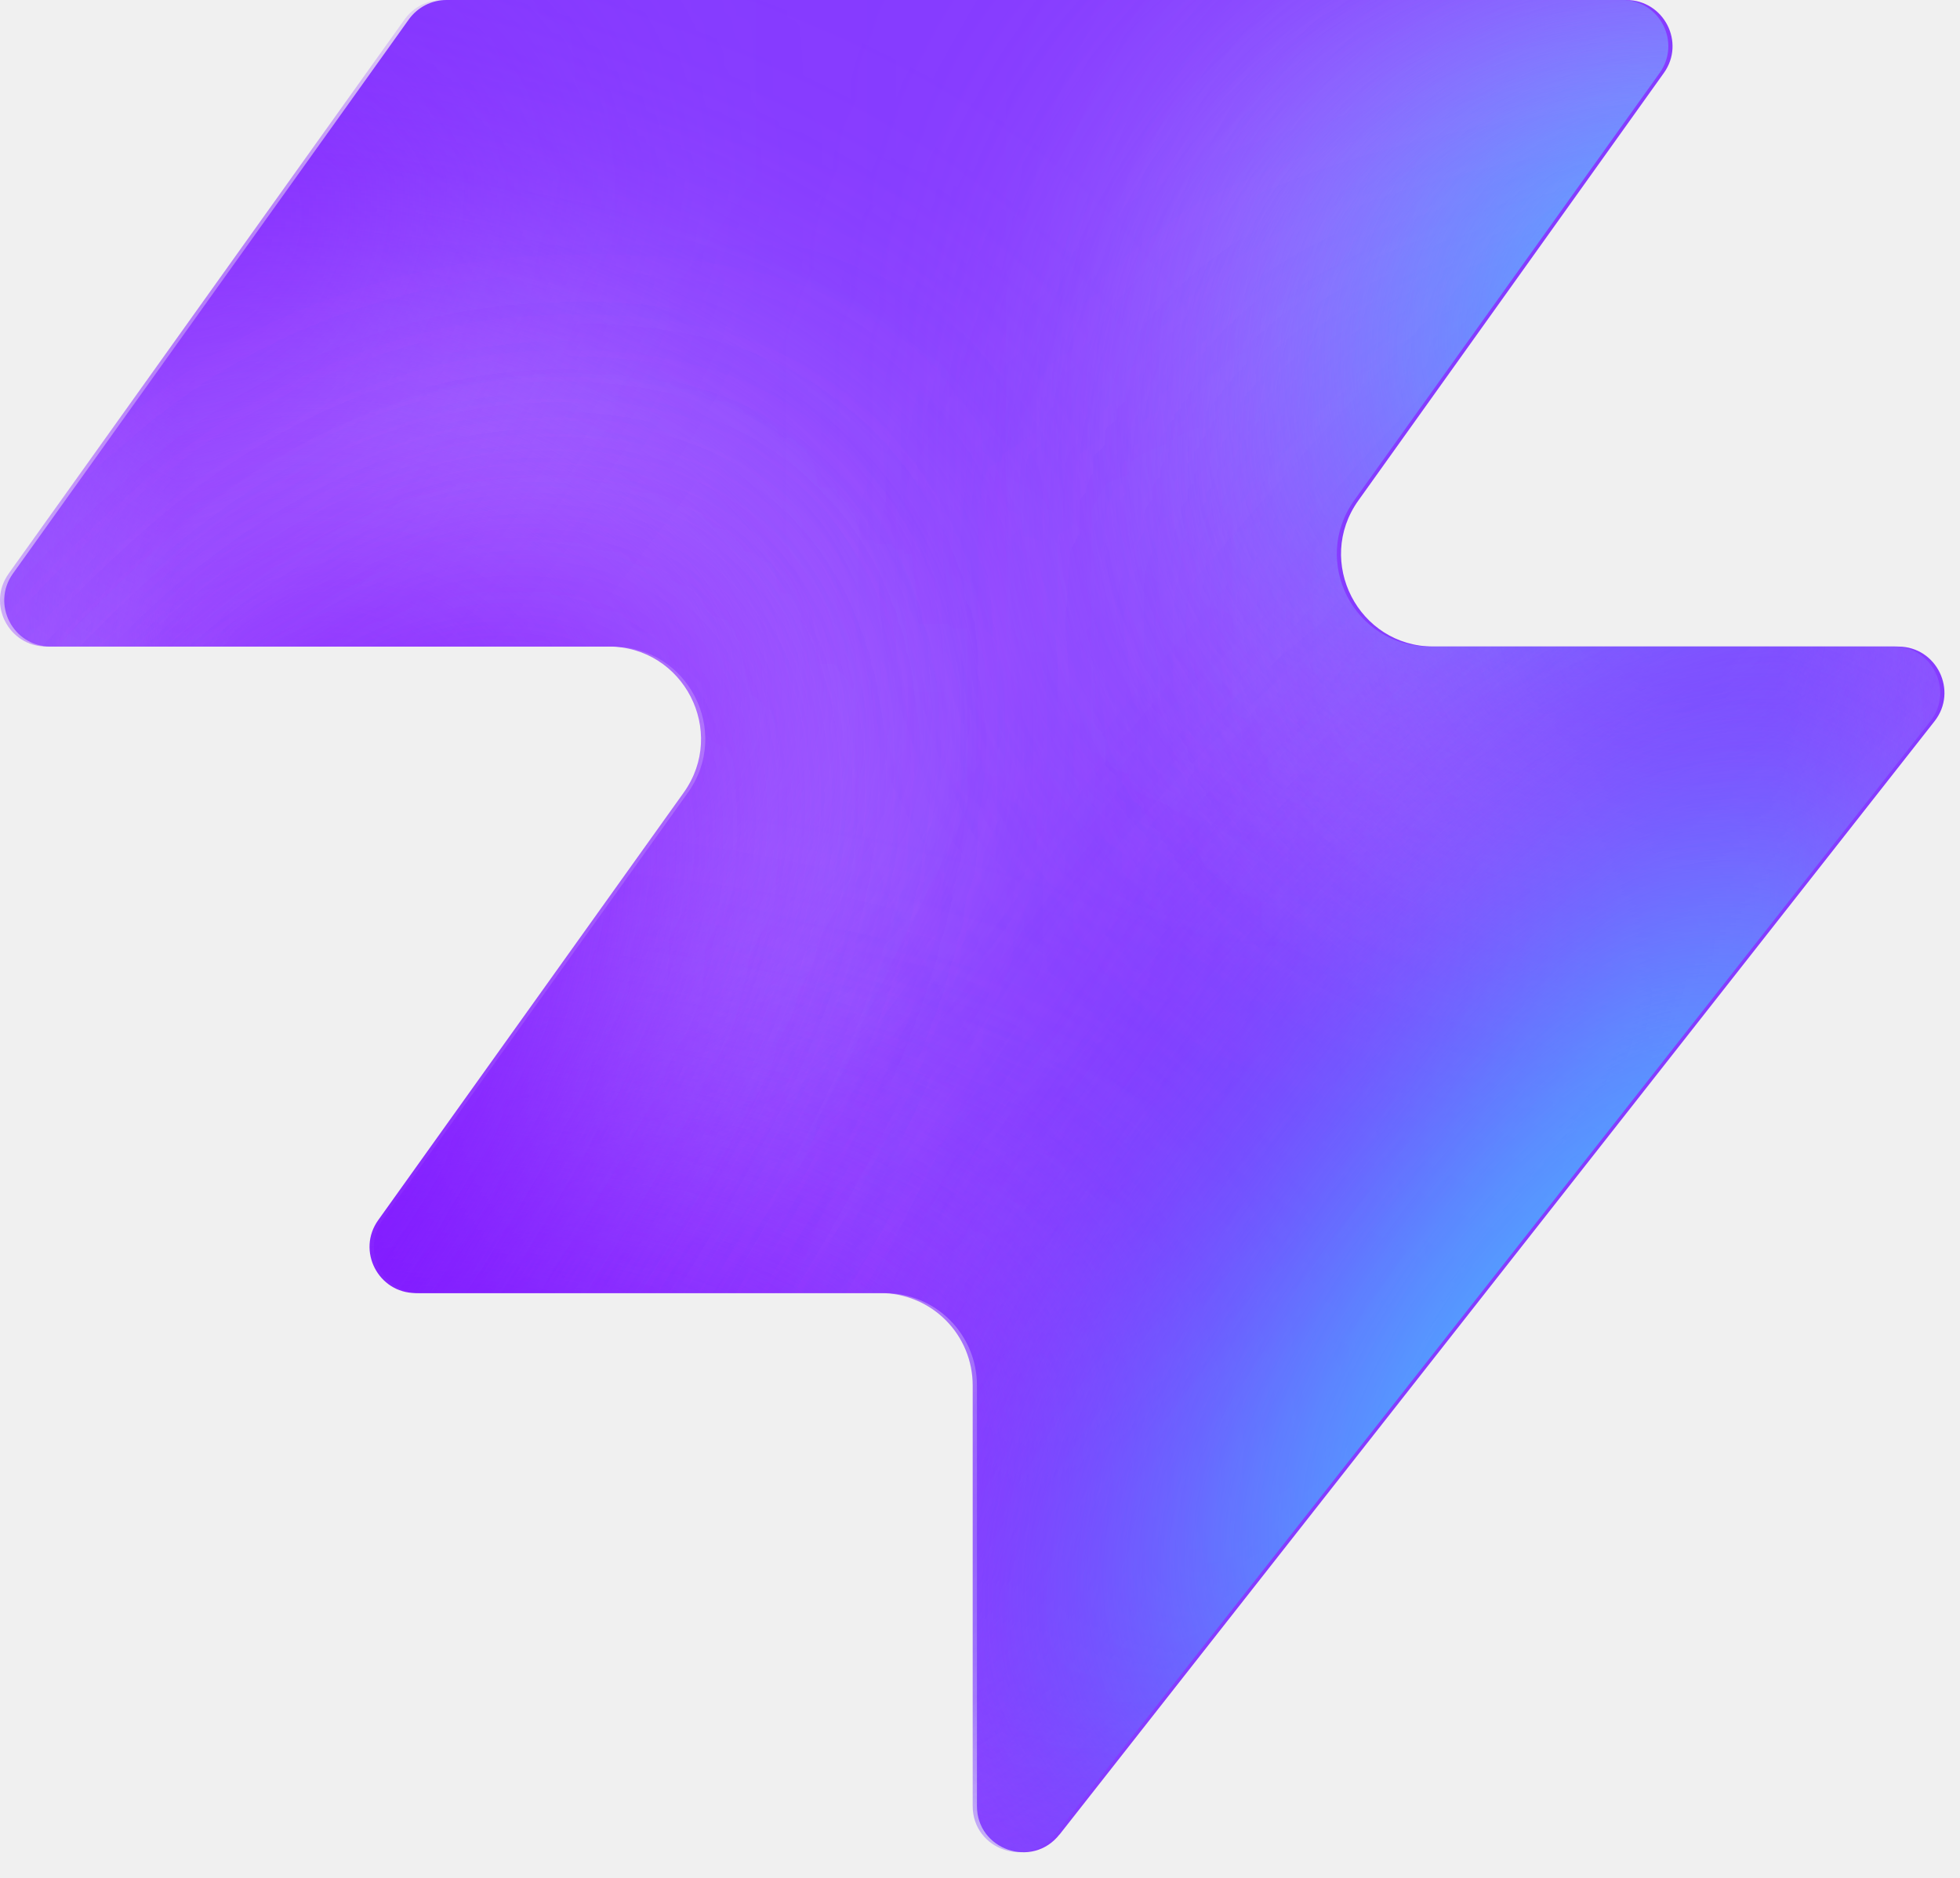
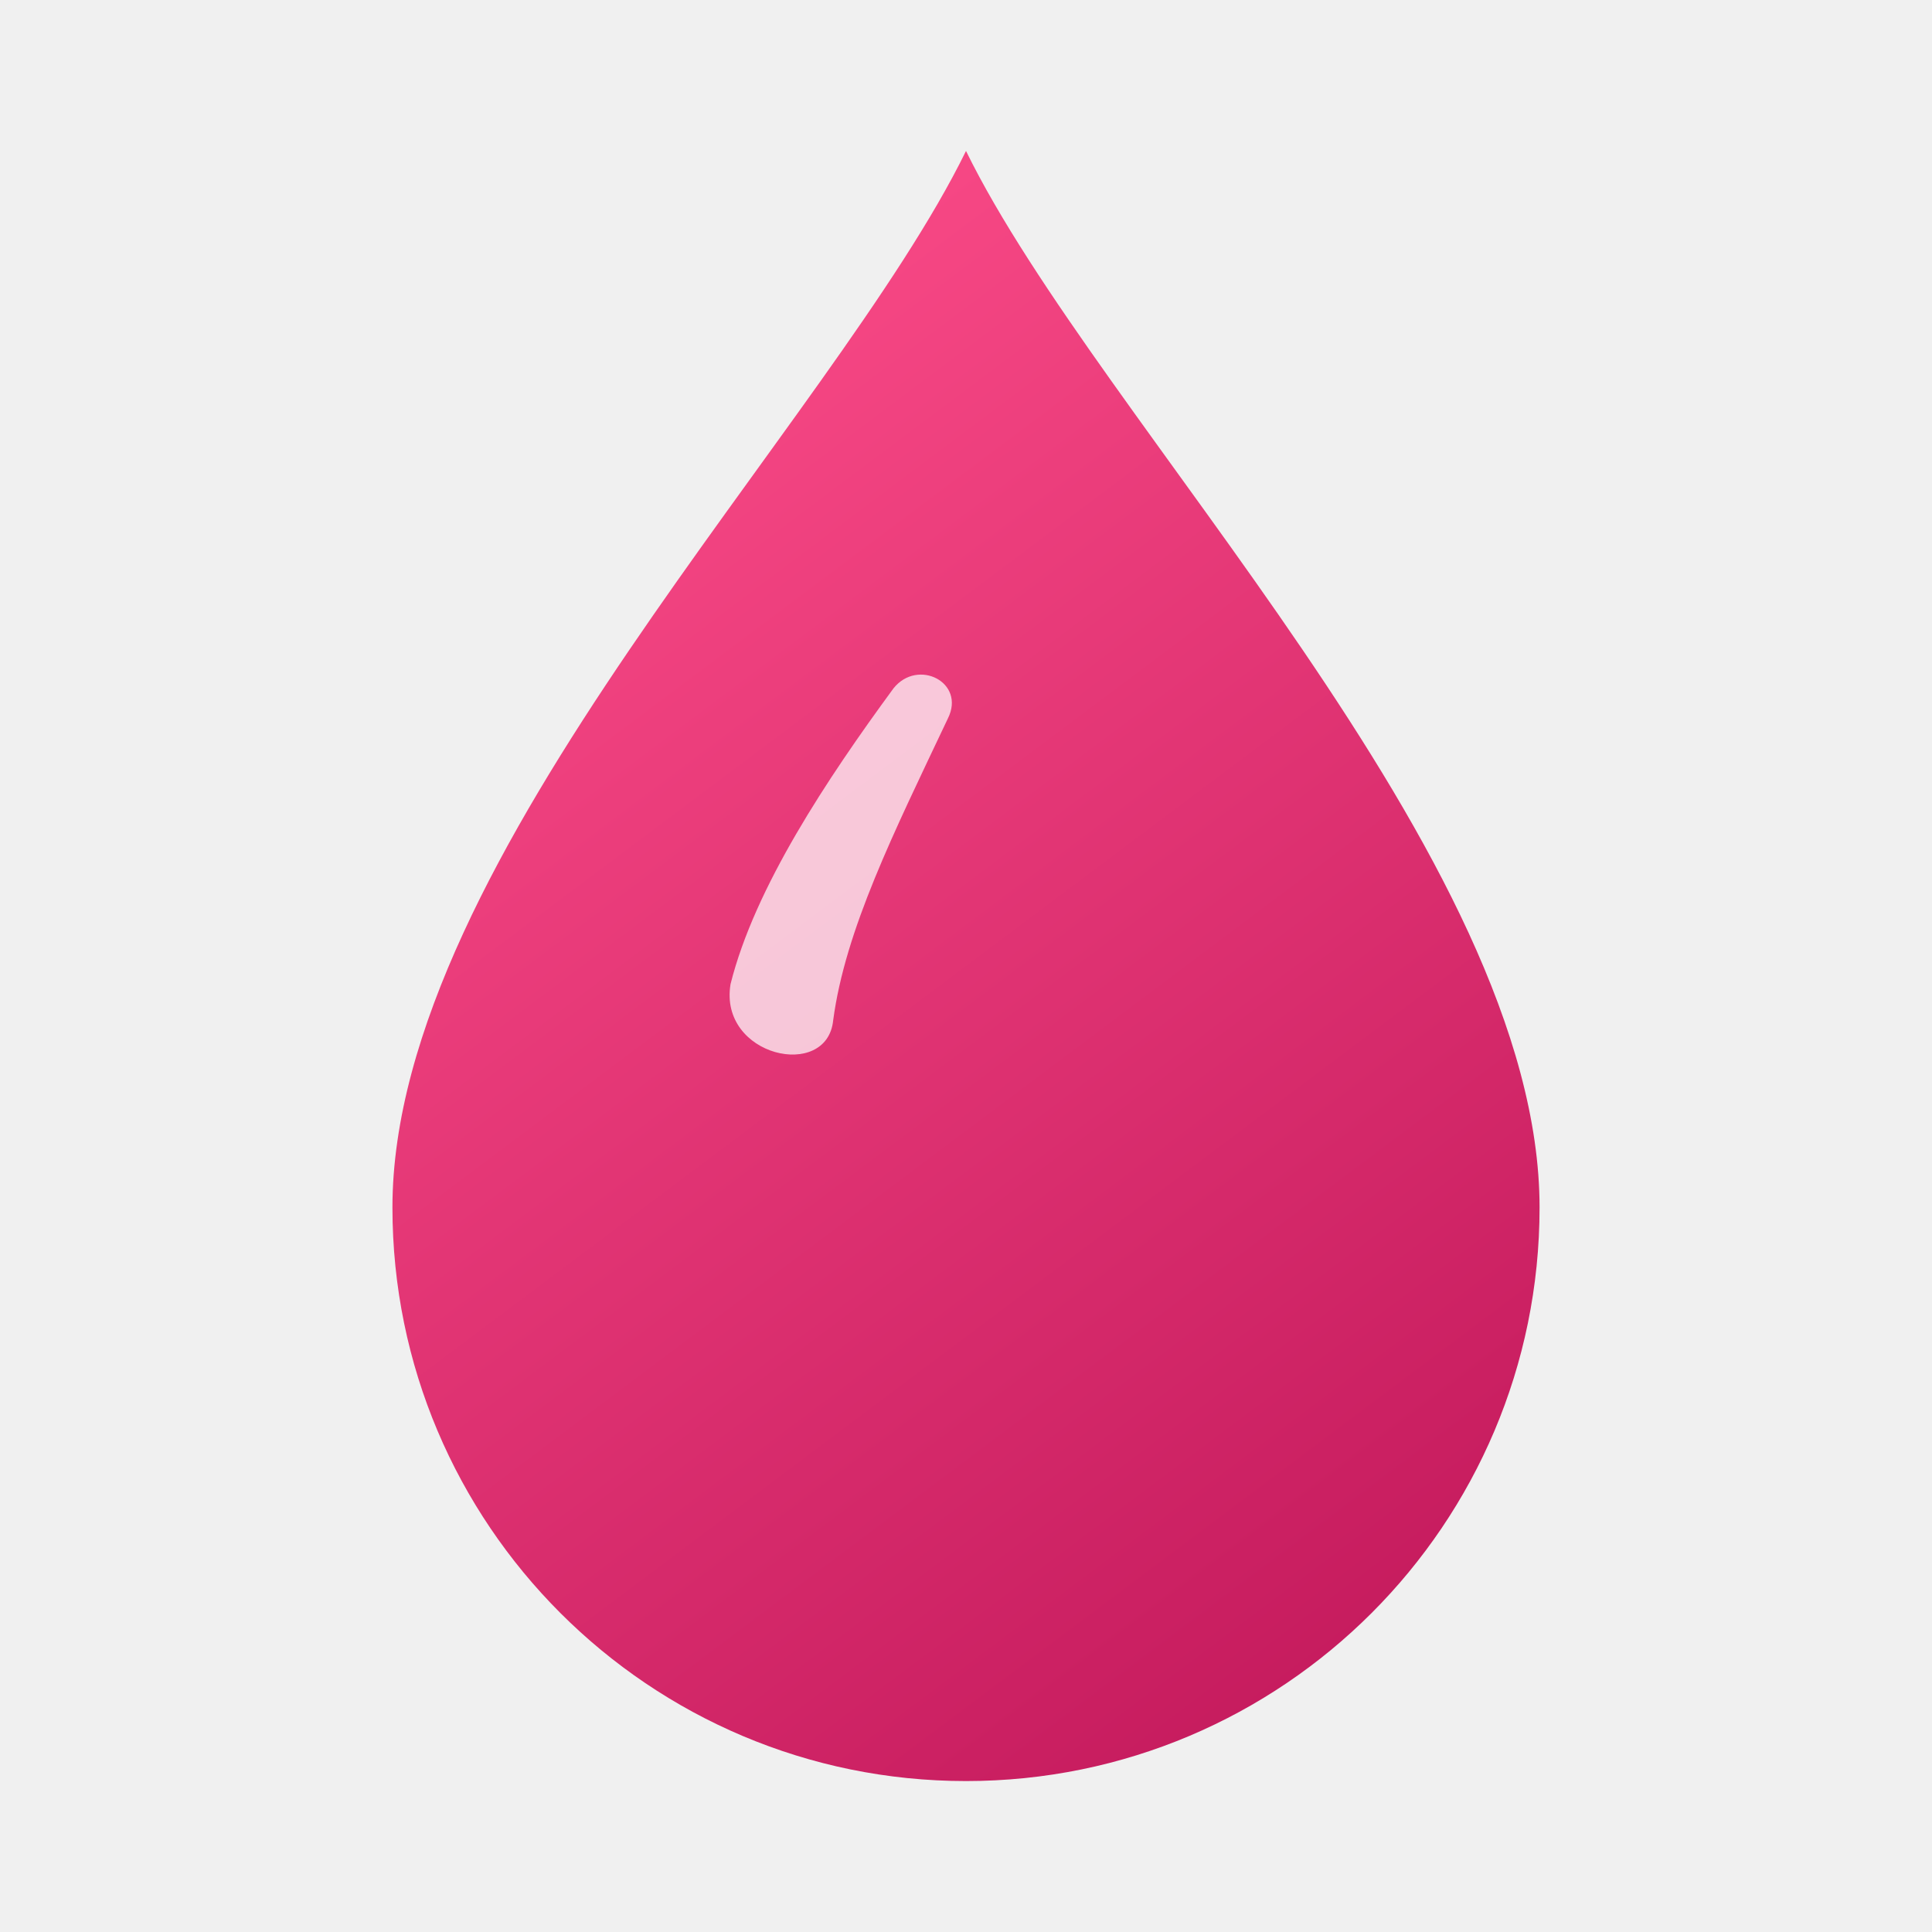
- <svg xmlns="http://www.w3.org/2000/svg" width="48" height="46" fill="none" viewBox="0 0 48 46">
-   <path fill="#863bff" d="M25.946 44.938c-.664.845-2.021.375-2.021-.698V33.937a2.26 2.26 0 0 0-2.262-2.262H10.287c-.92 0-1.456-1.04-.92-1.788l7.48-10.471c1.07-1.497 0-3.578-1.842-3.578H1.237c-.92 0-1.456-1.04-.92-1.788L10.013.474c.214-.297.556-.474.92-.474h28.894c.92 0 1.456 1.04.92 1.788l-7.48 10.471c-1.07 1.498 0 3.579 1.842 3.579h11.377c.943 0 1.473 1.088.89 1.83L25.947 44.94z" style="fill:#863bff;fill:color(display-p3 .525 .23 1);fill-opacity:1" />
-   <mask id="a" width="48" height="46" x="0" y="0" maskUnits="userSpaceOnUse" style="mask-type:alpha">
-     <path fill="#000" d="M25.842 44.938c-.664.844-2.021.375-2.021-.698V33.937a2.26 2.26 0 0 0-2.262-2.262H10.183c-.92 0-1.456-1.04-.92-1.788l7.48-10.471c1.07-1.498 0-3.579-1.842-3.579H1.133c-.92 0-1.456-1.04-.92-1.787L9.91.473c.214-.297.556-.474.92-.474h28.894c.92 0 1.456 1.04.92 1.788l-7.48 10.471c-1.07 1.498 0 3.578 1.842 3.578h11.377c.943 0 1.473 1.088.89 1.832L25.843 44.94z" style="fill:#000;fill-opacity:1" />
-   </mask>
-   <g mask="url(#a)">
-     <g filter="url(#b)">
-       <ellipse cx="5.508" cy="14.704" fill="#ede6ff" rx="5.508" ry="14.704" style="fill:#ede6ff;fill:color(display-p3 .927 .903 1);fill-opacity:1" transform="matrix(.00324 1 1 -.00324 -4.47 31.516)" />
-     </g>
-     <g filter="url(#c)">
-       <ellipse cx="10.399" cy="29.851" fill="#ede6ff" rx="10.399" ry="29.851" style="fill:#ede6ff;fill:color(display-p3 .927 .903 1);fill-opacity:1" transform="matrix(.00324 1 1 -.00324 -39.328 7.883)" />
-     </g>
-     <g filter="url(#d)">
-       <ellipse cx="5.508" cy="30.487" fill="#7e14ff" rx="5.508" ry="30.487" style="fill:#7e14ff;fill:color(display-p3 .492 .077 1);fill-opacity:1" transform="rotate(89.814 -25.913 -14.639)scale(1 -1)" />
-     </g>
-     <g filter="url(#e)">
-       <ellipse cx="5.508" cy="30.599" fill="#7e14ff" rx="5.508" ry="30.599" style="fill:#7e14ff;fill:color(display-p3 .492 .077 1);fill-opacity:1" transform="rotate(89.814 -32.644 -3.334)scale(1 -1)" />
-     </g>
-     <g filter="url(#f)">
-       <ellipse cx="5.508" cy="30.599" fill="#7e14ff" rx="5.508" ry="30.599" style="fill:#7e14ff;fill:color(display-p3 .492 .077 1);fill-opacity:1" transform="matrix(.00324 1 1 -.00324 -34.34 30.47)" />
-     </g>
-     <g filter="url(#g)">
-       <ellipse cx="14.072" cy="22.078" fill="#ede6ff" rx="14.072" ry="22.078" style="fill:#ede6ff;fill:color(display-p3 .927 .903 1);fill-opacity:1" transform="rotate(93.35 24.506 48.493)scale(-1 1)" />
-     </g>
-     <g filter="url(#h)">
-       <ellipse cx="3.47" cy="21.501" fill="#7e14ff" rx="3.47" ry="21.501" style="fill:#7e14ff;fill:color(display-p3 .492 .077 1);fill-opacity:1" transform="rotate(89.009 28.708 47.59)scale(-1 1)" />
-     </g>
-     <g filter="url(#i)">
-       <ellipse cx="3.47" cy="21.501" fill="#7e14ff" rx="3.47" ry="21.501" style="fill:#7e14ff;fill:color(display-p3 .492 .077 1);fill-opacity:1" transform="rotate(89.009 28.708 47.59)scale(-1 1)" />
-     </g>
-     <g filter="url(#j)">
-       <ellipse cx=".387" cy="8.972" fill="#7e14ff" rx="4.407" ry="29.108" style="fill:#7e14ff;fill:color(display-p3 .492 .077 1);fill-opacity:1" transform="rotate(39.51 .387 8.972)" />
-     </g>
-     <g filter="url(#k)">
-       <ellipse cx="47.523" cy="-6.092" fill="#7e14ff" rx="4.407" ry="29.108" style="fill:#7e14ff;fill:color(display-p3 .492 .077 1);fill-opacity:1" transform="rotate(37.892 47.523 -6.092)" />
-     </g>
-     <g filter="url(#l)">
-       <ellipse cx="41.412" cy="6.333" fill="#47bfff" rx="5.971" ry="9.665" style="fill:#47bfff;fill:color(display-p3 .28 .748 1);fill-opacity:1" transform="rotate(37.892 41.412 6.333)" />
-     </g>
-     <g filter="url(#m)">
-       <ellipse cx="-1.879" cy="38.332" fill="#7e14ff" rx="4.407" ry="29.108" style="fill:#7e14ff;fill:color(display-p3 .492 .077 1);fill-opacity:1" transform="rotate(37.892 -1.88 38.332)" />
-     </g>
-     <g filter="url(#n)">
-       <ellipse cx="-1.879" cy="38.332" fill="#7e14ff" rx="4.407" ry="29.108" style="fill:#7e14ff;fill:color(display-p3 .492 .077 1);fill-opacity:1" transform="rotate(37.892 -1.88 38.332)" />
-     </g>
-     <g filter="url(#o)">
-       <ellipse cx="35.651" cy="29.907" fill="#7e14ff" rx="4.407" ry="29.108" style="fill:#7e14ff;fill:color(display-p3 .492 .077 1);fill-opacity:1" transform="rotate(37.892 35.651 29.907)" />
-     </g>
-     <g filter="url(#p)">
-       <ellipse cx="38.418" cy="32.4" fill="#47bfff" rx="5.971" ry="15.297" style="fill:#47bfff;fill:color(display-p3 .28 .748 1);fill-opacity:1" transform="rotate(37.892 38.418 32.4)" />
-     </g>
-   </g>
+ <svg xmlns="http://www.w3.org/2000/svg" viewBox="0 0 32 32">
  <defs>
-     <filter id="b" width="60.045" height="41.654" x="-19.77" y="16.149" color-interpolation-filters="sRGB" filterUnits="userSpaceOnUse">
-       <feFlood flood-opacity="0" result="BackgroundImageFix" />
-       <feBlend in="SourceGraphic" in2="BackgroundImageFix" result="shape" />
-       <feGaussianBlur result="effect1_foregroundBlur_2002_17158" stdDeviation="7.659" />
-     </filter>
-     <filter id="c" width="90.34" height="51.437" x="-54.613" y="-7.533" color-interpolation-filters="sRGB" filterUnits="userSpaceOnUse">
-       <feFlood flood-opacity="0" result="BackgroundImageFix" />
-       <feBlend in="SourceGraphic" in2="BackgroundImageFix" result="shape" />
-       <feGaussianBlur result="effect1_foregroundBlur_2002_17158" stdDeviation="7.659" />
-     </filter>
-     <filter id="d" width="79.355" height="29.4" x="-49.64" y="2.03" color-interpolation-filters="sRGB" filterUnits="userSpaceOnUse">
-       <feFlood flood-opacity="0" result="BackgroundImageFix" />
-       <feBlend in="SourceGraphic" in2="BackgroundImageFix" result="shape" />
-       <feGaussianBlur result="effect1_foregroundBlur_2002_17158" stdDeviation="4.596" />
-     </filter>
-     <filter id="e" width="79.579" height="29.4" x="-45.045" y="20.029" color-interpolation-filters="sRGB" filterUnits="userSpaceOnUse">
-       <feFlood flood-opacity="0" result="BackgroundImageFix" />
-       <feBlend in="SourceGraphic" in2="BackgroundImageFix" result="shape" />
-       <feGaussianBlur result="effect1_foregroundBlur_2002_17158" stdDeviation="4.596" />
-     </filter>
-     <filter id="f" width="79.579" height="29.4" x="-43.513" y="21.178" color-interpolation-filters="sRGB" filterUnits="userSpaceOnUse">
-       <feFlood flood-opacity="0" result="BackgroundImageFix" />
-       <feBlend in="SourceGraphic" in2="BackgroundImageFix" result="shape" />
-       <feGaussianBlur result="effect1_foregroundBlur_2002_17158" stdDeviation="4.596" />
-     </filter>
-     <filter id="g" width="74.749" height="58.852" x="15.756" y="-17.901" color-interpolation-filters="sRGB" filterUnits="userSpaceOnUse">
-       <feFlood flood-opacity="0" result="BackgroundImageFix" />
-       <feBlend in="SourceGraphic" in2="BackgroundImageFix" result="shape" />
-       <feGaussianBlur result="effect1_foregroundBlur_2002_17158" stdDeviation="7.659" />
-     </filter>
-     <filter id="h" width="61.377" height="25.362" x="23.548" y="2.284" color-interpolation-filters="sRGB" filterUnits="userSpaceOnUse">
-       <feFlood flood-opacity="0" result="BackgroundImageFix" />
-       <feBlend in="SourceGraphic" in2="BackgroundImageFix" result="shape" />
-       <feGaussianBlur result="effect1_foregroundBlur_2002_17158" stdDeviation="4.596" />
-     </filter>
-     <filter id="i" width="61.377" height="25.362" x="23.548" y="2.284" color-interpolation-filters="sRGB" filterUnits="userSpaceOnUse">
-       <feFlood flood-opacity="0" result="BackgroundImageFix" />
-       <feBlend in="SourceGraphic" in2="BackgroundImageFix" result="shape" />
-       <feGaussianBlur result="effect1_foregroundBlur_2002_17158" stdDeviation="4.596" />
-     </filter>
-     <filter id="j" width="56.045" height="63.649" x="-27.636" y="-22.853" color-interpolation-filters="sRGB" filterUnits="userSpaceOnUse">
-       <feFlood flood-opacity="0" result="BackgroundImageFix" />
-       <feBlend in="SourceGraphic" in2="BackgroundImageFix" result="shape" />
-       <feGaussianBlur result="effect1_foregroundBlur_2002_17158" stdDeviation="4.596" />
-     </filter>
-     <filter id="k" width="54.814" height="64.646" x="20.116" y="-38.415" color-interpolation-filters="sRGB" filterUnits="userSpaceOnUse">
-       <feFlood flood-opacity="0" result="BackgroundImageFix" />
-       <feBlend in="SourceGraphic" in2="BackgroundImageFix" result="shape" />
-       <feGaussianBlur result="effect1_foregroundBlur_2002_17158" stdDeviation="4.596" />
-     </filter>
-     <filter id="l" width="33.541" height="35.313" x="24.641" y="-11.323" color-interpolation-filters="sRGB" filterUnits="userSpaceOnUse">
-       <feFlood flood-opacity="0" result="BackgroundImageFix" />
-       <feBlend in="SourceGraphic" in2="BackgroundImageFix" result="shape" />
-       <feGaussianBlur result="effect1_foregroundBlur_2002_17158" stdDeviation="4.596" />
-     </filter>
-     <filter id="m" width="54.814" height="64.646" x="-29.286" y="6.009" color-interpolation-filters="sRGB" filterUnits="userSpaceOnUse">
-       <feFlood flood-opacity="0" result="BackgroundImageFix" />
-       <feBlend in="SourceGraphic" in2="BackgroundImageFix" result="shape" />
-       <feGaussianBlur result="effect1_foregroundBlur_2002_17158" stdDeviation="4.596" />
-     </filter>
-     <filter id="n" width="54.814" height="64.646" x="-29.286" y="6.009" color-interpolation-filters="sRGB" filterUnits="userSpaceOnUse">
-       <feFlood flood-opacity="0" result="BackgroundImageFix" />
-       <feBlend in="SourceGraphic" in2="BackgroundImageFix" result="shape" />
-       <feGaussianBlur result="effect1_foregroundBlur_2002_17158" stdDeviation="4.596" />
-     </filter>
-     <filter id="o" width="54.814" height="64.646" x="8.244" y="-2.416" color-interpolation-filters="sRGB" filterUnits="userSpaceOnUse">
-       <feFlood flood-opacity="0" result="BackgroundImageFix" />
-       <feBlend in="SourceGraphic" in2="BackgroundImageFix" result="shape" />
-       <feGaussianBlur result="effect1_foregroundBlur_2002_17158" stdDeviation="4.596" />
-     </filter>
-     <filter id="p" width="39.409" height="43.623" x="18.713" y="10.588" color-interpolation-filters="sRGB" filterUnits="userSpaceOnUse">
-       <feFlood flood-opacity="0" result="BackgroundImageFix" />
-       <feBlend in="SourceGraphic" in2="BackgroundImageFix" result="shape" />
-       <feGaussianBlur result="effect1_foregroundBlur_2002_17158" stdDeviation="4.596" />
-     </filter>
+     <linearGradient id="drop" x1="7" y1="4" x2="25" y2="28" gradientUnits="userSpaceOnUse">
+       <stop stop-color="#ff4f8b" />
+       <stop offset="1" stop-color="#c2185b" />
+     </linearGradient>
  </defs>
+   <path fill="url(#drop)" d="M16 2.5C13.8 7 6.5 14.2 6.5 20a9.5 9.5 0 0 0 19 0c0-5.8-7.3-13-9.5-17.5Z" />
+   <path fill="#fff" fill-opacity=".72" d="M12.1 16.3c.4-1.6 1.6-3.4 2.7-4.9.4-.5 1.2-.1.9.5-.9 1.9-1.7 3.5-1.9 5-.1 1-1.9.6-1.7-.6Z" />
</svg>
